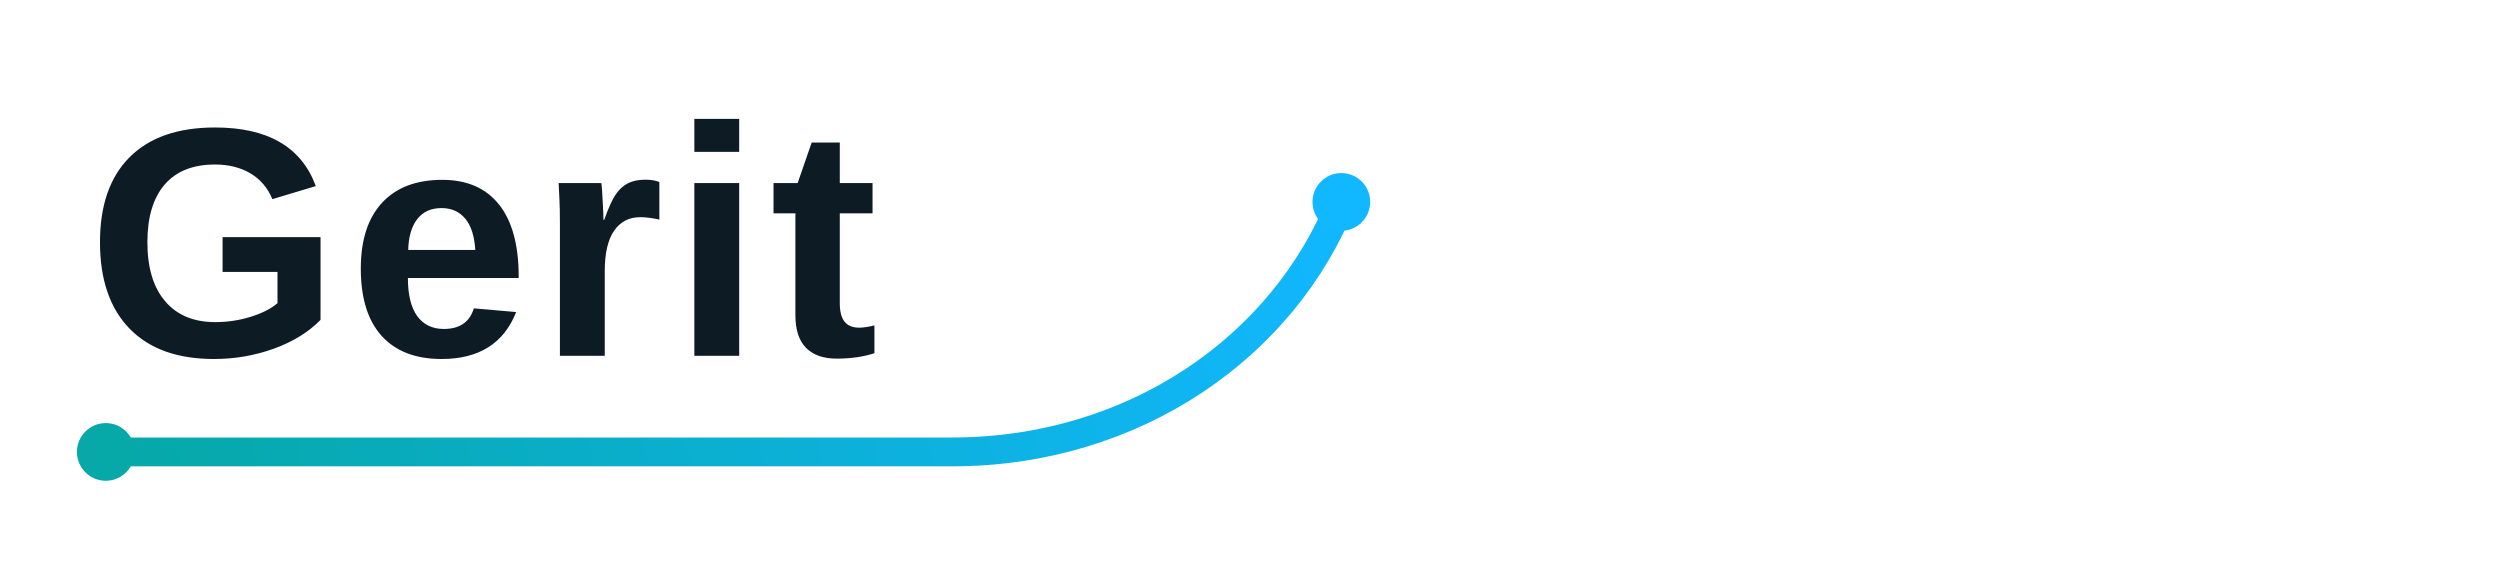
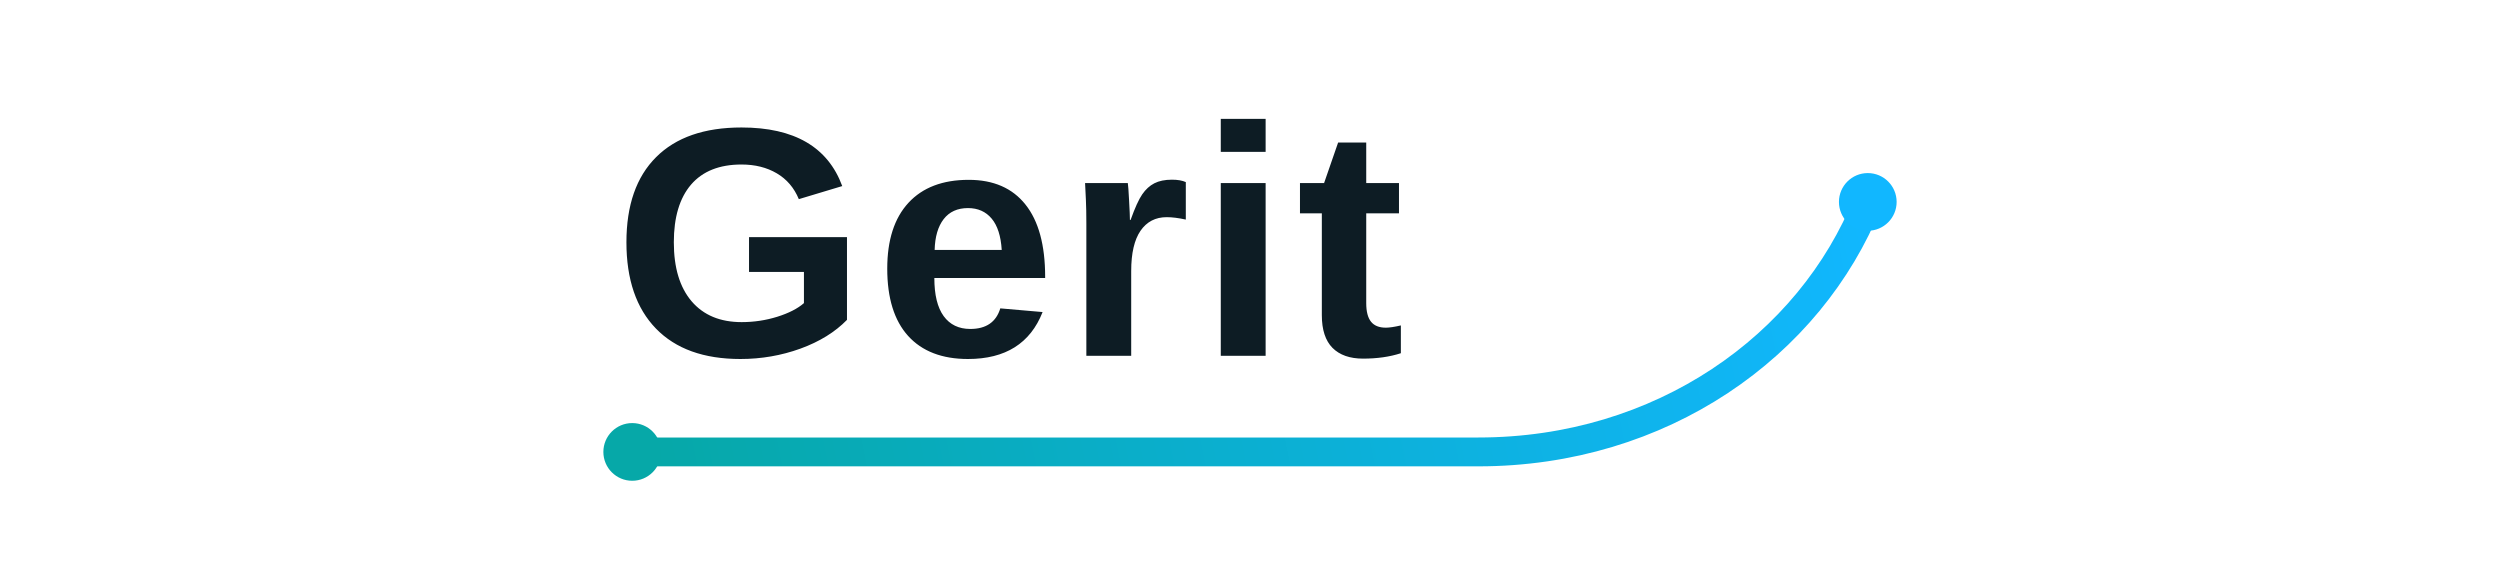
<svg xmlns="http://www.w3.org/2000/svg" width="520" height="120" viewBox="0 0 520 120" fill="none">
  <defs>
-     <linearGradient id="gerit-word-light" x1="26" y1="93" x2="280" y2="42" gradientUnits="userSpaceOnUse">
+     <linearGradient id="gerit-word-light" x1="135.5" y1="93" x2="389.5" y2="42" gradientUnits="userSpaceOnUse">
      <stop stop-color="#06A8A8" />
      <stop offset="1" stop-color="#11B7FF" />
    </linearGradient>
  </defs>
-   <text x="18" y="74" fill="#0D1C24" font-family="Segoe UI, Arial, sans-serif" font-size="68" font-weight="700" letter-spacing="1.5">Gerit</text>
-   <path d="M22 94H198C236 94 267 72 279 42" stroke="url(#gerit-word-light)" stroke-width="6" stroke-linecap="round" />
-   <circle cx="22" cy="94" r="6" fill="#06A8A8" />
-   <circle cx="279" cy="42" r="6" fill="#11B7FF" />
+   <text x="127.5" y="74" fill="#0D1C24" font-family="Segoe UI, Arial, sans-serif" font-size="68" font-weight="700" letter-spacing="1.5">Gerit</text>
+   <path d="M131.5 94H307.5C345.5 94 376.5 72 388.5 42" stroke="url(#gerit-word-light)" stroke-width="6" stroke-linecap="round" />
+   <circle cx="131.5" cy="94" r="6" fill="#06A8A8" />
+   <circle cx="388.5" cy="42" r="6" fill="#11B7FF" />
</svg>
